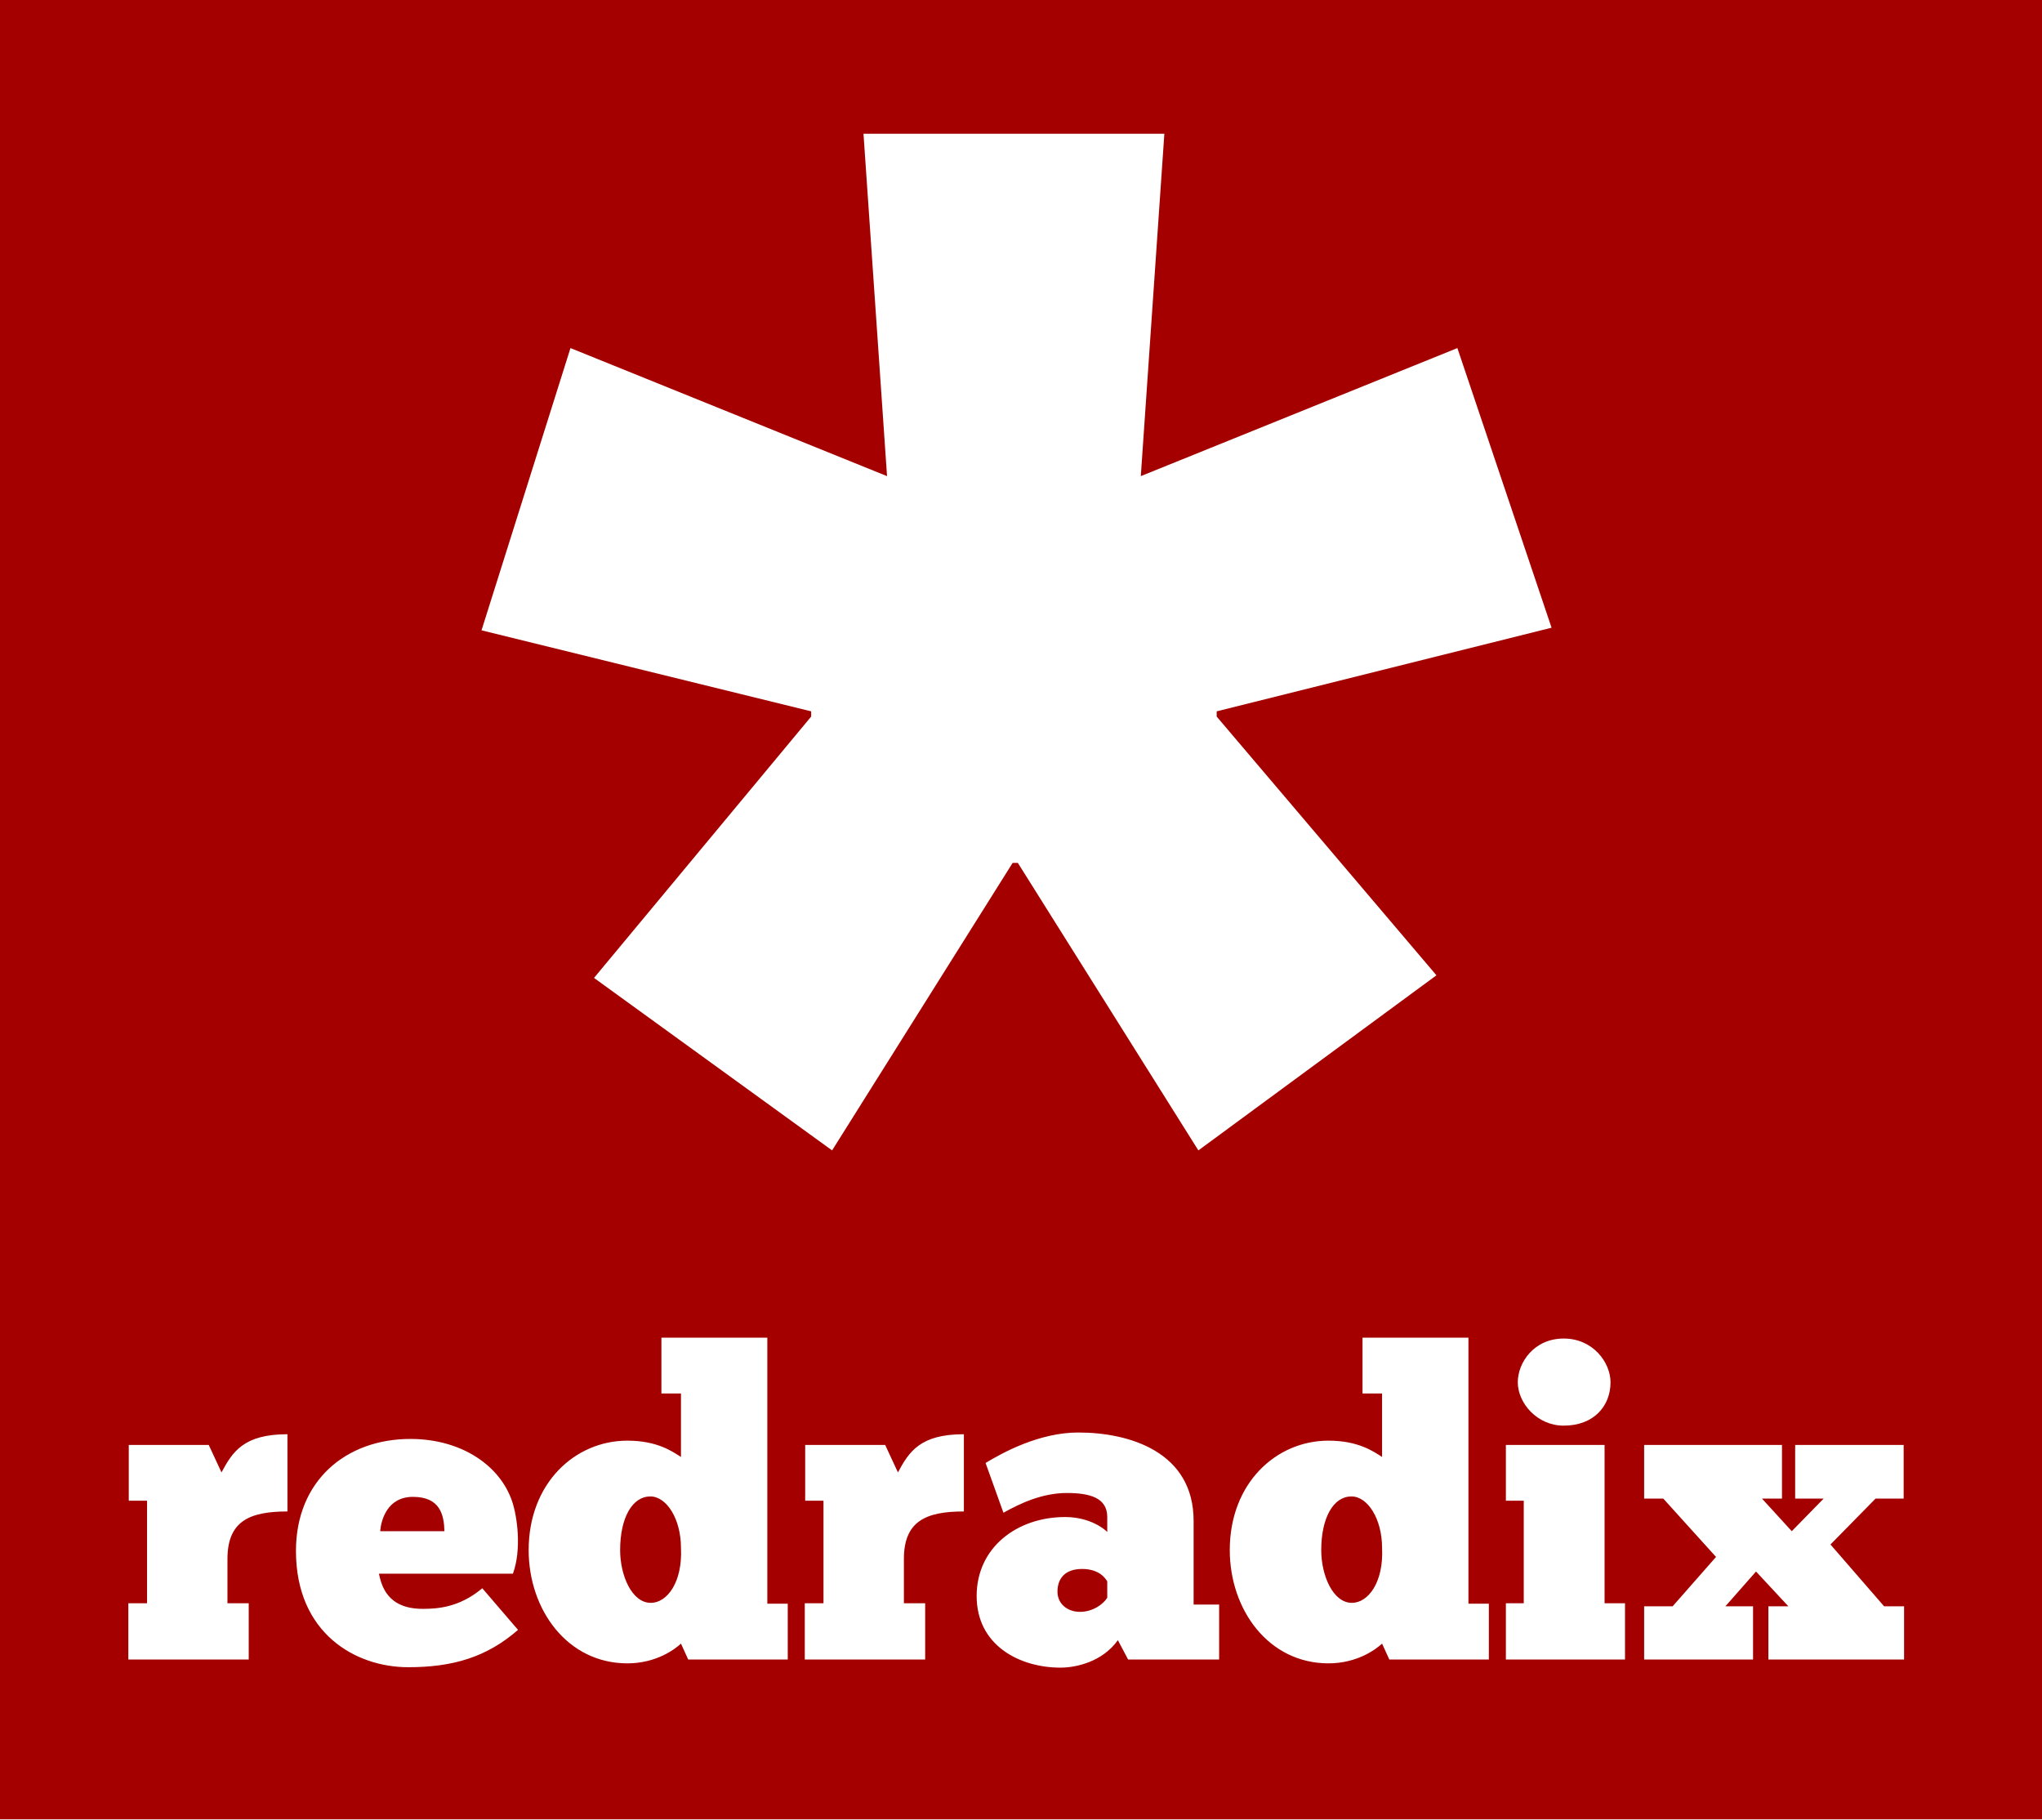
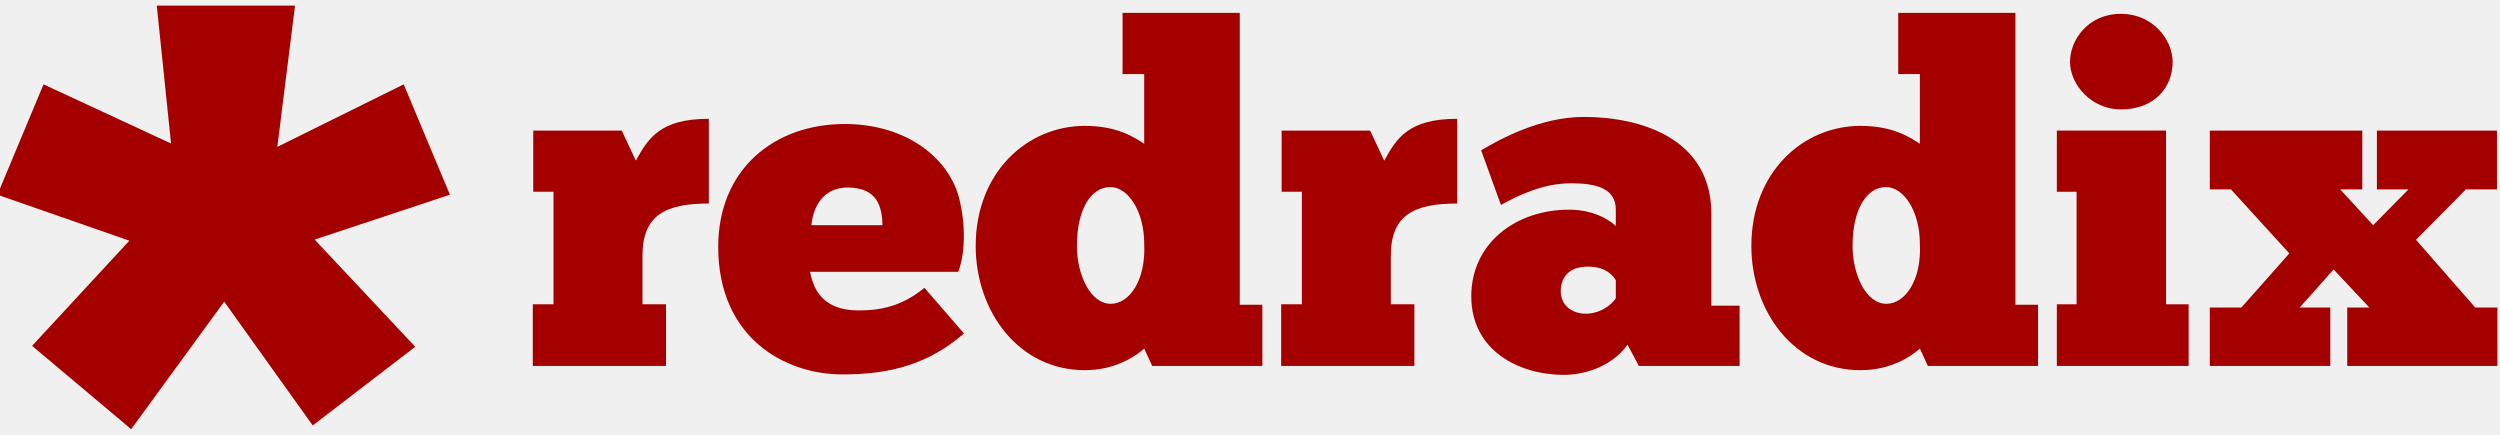
- <svg xmlns="http://www.w3.org/2000/svg" width="229px" height="204px" viewBox="0 0 229 204" version="1.1">
-   <defs />
-   <g id="Page-1" stroke="none" stroke-width="1" fill="none" fill-rule="evenodd">
-     <g id="logo_v_red">
-       <g id="logo">
-         <rect id="Rectangle-11" fill="#A50000" x="0" y="0" width="229" height="204" />
-         <path d="M93.315,129 L113.56,96.763 L114.147,96.763 L134.391,129 L161.09,109.365 L136.445,80.352 L136.445,79.766 L174,70.388 L163.438,39.031 L127.936,53.391 L130.577,15 L96.836,15 L99.477,53.391 L63.976,39.031 L54,70.681 L90.968,79.766 L90.968,80.352 L66.616,109.658 L93.315,129 Z" id="icon" fill="#FFFFFF" />
-         <path d="M27.894,186.086 L27.894,179.783 L25.508,179.783 L25.508,174.827 C25.508,170.593 27.942,169.486 32.236,169.486 L32.236,160.826 C27.321,160.826 26.081,162.798 24.84,165.108 L23.409,162.029 L14.44,162.029 L14.44,168.283 L16.491,168.283 L16.491,179.783 L14.392,179.783 L14.392,186.086 L27.894,186.086 Z M54.087,178.099 C51.51,180.264 49.029,180.408 47.407,180.408 C43.4,180.408 42.779,177.762 42.493,176.463 L57.522,176.463 C58.524,173.72 57.999,170.016 57.426,168.332 C56.043,164.29 51.701,161.355 46.024,161.355 C38.819,161.355 33.19,166.022 33.19,173.913 C33.19,183.151 39.869,186.952 45.785,186.952 C50.747,186.952 54.564,185.845 58.094,182.766 L54.087,178.099 Z M42.636,171.7 C42.732,170.497 43.4,167.85 46.31,167.85 C49.363,167.85 49.793,169.871 49.84,171.7 L42.636,171.7 Z M76.367,156.255 L76.367,163.376 C75.461,162.798 73.743,161.547 70.356,161.547 C64.487,161.547 59.287,166.311 59.287,173.817 C59.287,180.505 63.629,186.519 70.356,186.519 C73.648,186.519 75.747,184.883 76.367,184.306 L77.178,186.086 L88.342,186.086 L88.342,179.831 L86.052,179.831 L86.052,150 L74.173,150 L74.173,156.255 L76.367,156.255 Z M69.545,173.817 C69.545,170.16 70.928,167.802 72.932,167.802 C74.745,167.802 76.367,170.304 76.367,173.576 C76.558,177.377 74.84,179.735 72.98,179.735 C70.881,179.735 69.545,176.704 69.545,173.817 L69.545,173.817 Z M103.753,186.086 L103.753,179.783 L101.367,179.783 L101.367,174.827 C101.367,170.593 103.8,169.486 108.094,169.486 L108.094,160.826 C103.18,160.826 101.94,162.798 100.699,165.108 L99.268,162.029 L90.298,162.029 L90.298,168.283 L92.35,168.283 L92.35,179.783 L90.251,179.783 L90.251,186.086 L103.753,186.086 Z M112.531,169.631 C114.344,168.62 116.825,167.417 119.64,167.417 C122.216,167.417 124.173,167.947 124.173,170.112 L124.173,171.796 C123.934,171.507 122.264,170.112 119.449,170.112 C114.058,170.112 109.526,173.528 109.526,178.965 C109.526,184.546 114.392,187 118.924,187 C120.642,187 123.6,186.375 125.365,183.921 L126.51,186.086 L136.72,186.086 L136.72,179.927 L133.858,179.927 L133.858,170.545 C133.858,162.798 126.653,160.633 120.928,160.633 C116.539,160.633 112.436,162.895 110.527,164.049 L112.531,169.631 Z M124.173,179.157 C123.743,179.879 122.55,180.745 121.119,180.745 C119.688,180.745 118.59,179.831 118.59,178.484 C118.59,176.992 119.449,175.934 121.358,175.934 C123.361,175.934 124.029,177.088 124.173,177.329 L124.173,179.157 Z M154.993,156.255 L154.993,163.376 C154.087,162.798 152.369,161.547 148.982,161.547 C143.113,161.547 137.913,166.311 137.913,173.817 C137.913,180.505 142.255,186.519 148.982,186.519 C152.274,186.519 154.373,184.883 154.993,184.306 L155.804,186.086 L166.968,186.086 L166.968,179.831 L164.678,179.831 L164.678,150 L152.798,150 L152.798,156.255 L154.993,156.255 Z M148.171,173.817 C148.171,170.16 149.554,167.802 151.558,167.802 C153.371,167.802 154.993,170.304 154.993,173.576 C155.184,177.377 153.466,179.735 151.606,179.735 C149.507,179.735 148.171,176.704 148.171,173.817 L148.171,173.817 Z M170.213,155.004 C170.213,157.313 172.36,159.863 175.365,159.863 C178.753,159.863 180.613,157.65 180.613,155.004 C180.613,152.791 178.657,150.096 175.365,150.096 C172.026,150.096 170.213,152.791 170.213,155.004 L170.213,155.004 Z M182.236,186.086 L182.236,179.783 L179.945,179.783 L179.945,162.029 L168.877,162.029 L168.877,168.283 L170.881,168.283 L170.881,179.783 L168.877,179.783 L168.877,186.086 L182.236,186.086 Z M201.319,162.029 L201.319,168.043 L204.516,168.043 L200.938,171.7 L197.598,168.043 L199.84,168.043 L199.84,162.029 L184.382,162.029 L184.382,168.043 L186.529,168.043 L192.445,174.586 L187.579,180.12 L184.382,180.12 L184.382,186.086 L196.596,186.086 L196.596,180.12 L193.495,180.12 L196.93,176.222 L200.556,180.12 L198.314,180.12 L198.314,186.086 L213.533,186.086 L213.533,180.12 L211.291,180.12 L205.279,173.191 L210.337,168.043 L213.486,168.043 L213.486,162.029 L201.319,162.029 Z" id="redradix" fill="#FFFFFF" />
-       </g>
+ <svg xmlns="http://www.w3.org/2000/svg" version="1.1" id="Capa_2" x="0px" y="0px" width="184px" height="32px" viewBox="0 0 184 32" enable-background="new 0 0 184 32" xml:space="preserve">
+   <g>
+     <path id="asterisco_1_" fill-rule="evenodd" clip-rule="evenodd" fill="#a50000" d="M9.521,17.714   c-3.279-1.14-6.468-2.253-9.712-3.382c1.137-2.721,2.247-5.375,3.395-8.124c3.104,1.441,6.179,2.867,9.386,4.356   c-0.356-3.436-0.702-6.764-1.053-10.153c3.414,0,6.764,0,10.178,0c-0.432,3.445-0.861,6.862-1.304,10.399   c3.132-1.551,6.176-3.057,9.302-4.602c1.131,2.7,2.249,5.369,3.401,8.122c-3.327,1.103-6.587,2.184-9.958,3.303   c2.503,2.667,4.923,5.244,7.404,7.889c-2.525,1.937-5.005,3.843-7.543,5.791c-2.158-3.02-4.299-6.011-6.515-9.111   c-2.298,3.15-4.551,6.241-6.846,9.386c-2.453-2.062-4.848-4.074-7.295-6.133C4.755,22.867,7.111,20.32,9.521,17.714z" />
+     <g>
+       <path fill="#a50000" d="M46.8,11.827L45.76,9.61h-6.513v4.504h1.49v8.281h-1.524v4.538h9.805v-4.538h-1.733v-3.57    c0-3.048,1.768-3.845,4.885-3.845V8.744C48.601,8.744,47.701,10.164,46.8,11.827z" />
+       <path fill="#a50000" d="M63.186,22.845c-2.911,0-3.362-1.906-3.569-2.841H70.53c0.727-1.974,0.347-4.642-0.069-5.854    c-1.005-2.911-4.157-5.024-8.28-5.024c-5.232,0-9.32,3.361-9.32,9.042c0,6.652,4.851,9.39,9.147,9.39    c3.603,0,6.375-0.797,8.939-3.015l-2.91-3.361C66.166,22.74,64.363,22.845,63.186,22.845z M62.389,13.803    c2.217,0,2.528,1.455,2.563,2.772H59.72C59.79,15.707,60.275,13.803,62.389,13.803z" />
+       <path fill="#a50000" d="M91.246,0.949H82.62v4.503h1.593v5.129c-0.658-0.416-1.904-1.317-4.364-1.317    c-4.261,0-8.038,3.431-8.038,8.834c0,4.817,3.153,9.147,8.038,9.147c2.39,0,3.915-1.177,4.364-1.593l0.589,1.282h8.108v-4.504    h-1.664V0.949z M81.753,22.36c-1.524,0-2.494-2.184-2.494-4.263c0-2.633,1.005-4.33,2.46-4.33c1.317,0,2.494,1.801,2.494,4.158    C84.352,20.662,83.105,22.36,81.753,22.36z" />
+       <path fill="#a50000" d="M101.88,11.827l-1.04-2.217h-6.513v4.504h1.491v8.281h-1.525v4.538h9.805v-4.538h-1.733v-3.57    c0-3.048,1.768-3.845,4.885-3.845V8.744C103.681,8.744,102.781,10.164,101.88,11.827z" />
+       <path fill="#a50000" d="M125.956,15.742c0-5.578-5.23-7.136-9.388-7.136c-3.188,0-6.167,1.628-7.554,2.458l1.456,4.02    c1.315-0.727,3.118-1.595,5.162-1.595c1.871,0,3.291,0.381,3.291,1.941v1.212c-0.173-0.208-1.385-1.212-3.429-1.212    c-3.915,0-7.208,2.46-7.208,6.375c0,4.018,3.534,5.786,6.826,5.786c1.247,0,3.394-0.451,4.677-2.219l0.831,1.56h7.414v-4.434    h-2.079V15.742z M118.924,21.944c-0.311,0.519-1.178,1.144-2.217,1.144c-1.039,0-1.836-0.659-1.836-1.63    c0-1.074,0.624-1.836,2.009-1.836c1.455,0,1.941,0.832,2.044,1.005V21.944z" />
+       <path fill="#a50000" d="M148.336,0.949h-8.627v4.503h1.593v5.129c-0.658-0.416-1.904-1.317-4.364-1.317    c-4.261,0-8.038,3.431-8.038,8.834c0,4.817,3.153,9.147,8.038,9.147c2.39,0,3.915-1.177,4.364-1.593l0.589,1.282h8.108v-4.504    h-1.663V0.949z M138.843,22.36c-1.525,0-2.495-2.184-2.495-4.263c0-2.633,1.005-4.33,2.46-4.33c1.317,0,2.494,1.801,2.494,4.158    C141.442,20.662,140.195,22.36,138.843,22.36z" />
+       <path fill="#a50000" d="M156.095,8.052c2.459,0,3.81-1.595,3.81-3.501c0-1.593-1.42-3.534-3.81-3.534    c-2.425,0-3.742,1.941-3.742,3.534C152.353,6.216,153.911,8.052,156.095,8.052z" />
+       <polygon fill="#a50000" points="159.421,9.61 151.383,9.61 151.383,14.114 152.837,14.114 152.837,22.395 151.383,22.395    151.383,26.933 161.084,26.933 161.084,22.395 159.421,22.395   " />
+       <polygon fill="#a50000" points="182.181,22.636 177.815,17.648 181.489,13.941 183.776,13.941 183.776,9.61 174.939,9.61    174.939,13.941 177.262,13.941 174.662,16.574 172.237,13.941 173.865,13.941 173.865,9.61 162.641,9.61 162.641,13.941    164.199,13.941 168.495,18.652 164.961,22.636 162.641,22.636 162.641,26.933 171.51,26.933 171.51,22.636 169.257,22.636    171.753,19.83 174.384,22.636 172.756,22.636 172.756,26.933 183.809,26.933 183.809,22.636   " />
    </g>
  </g>
</svg>
